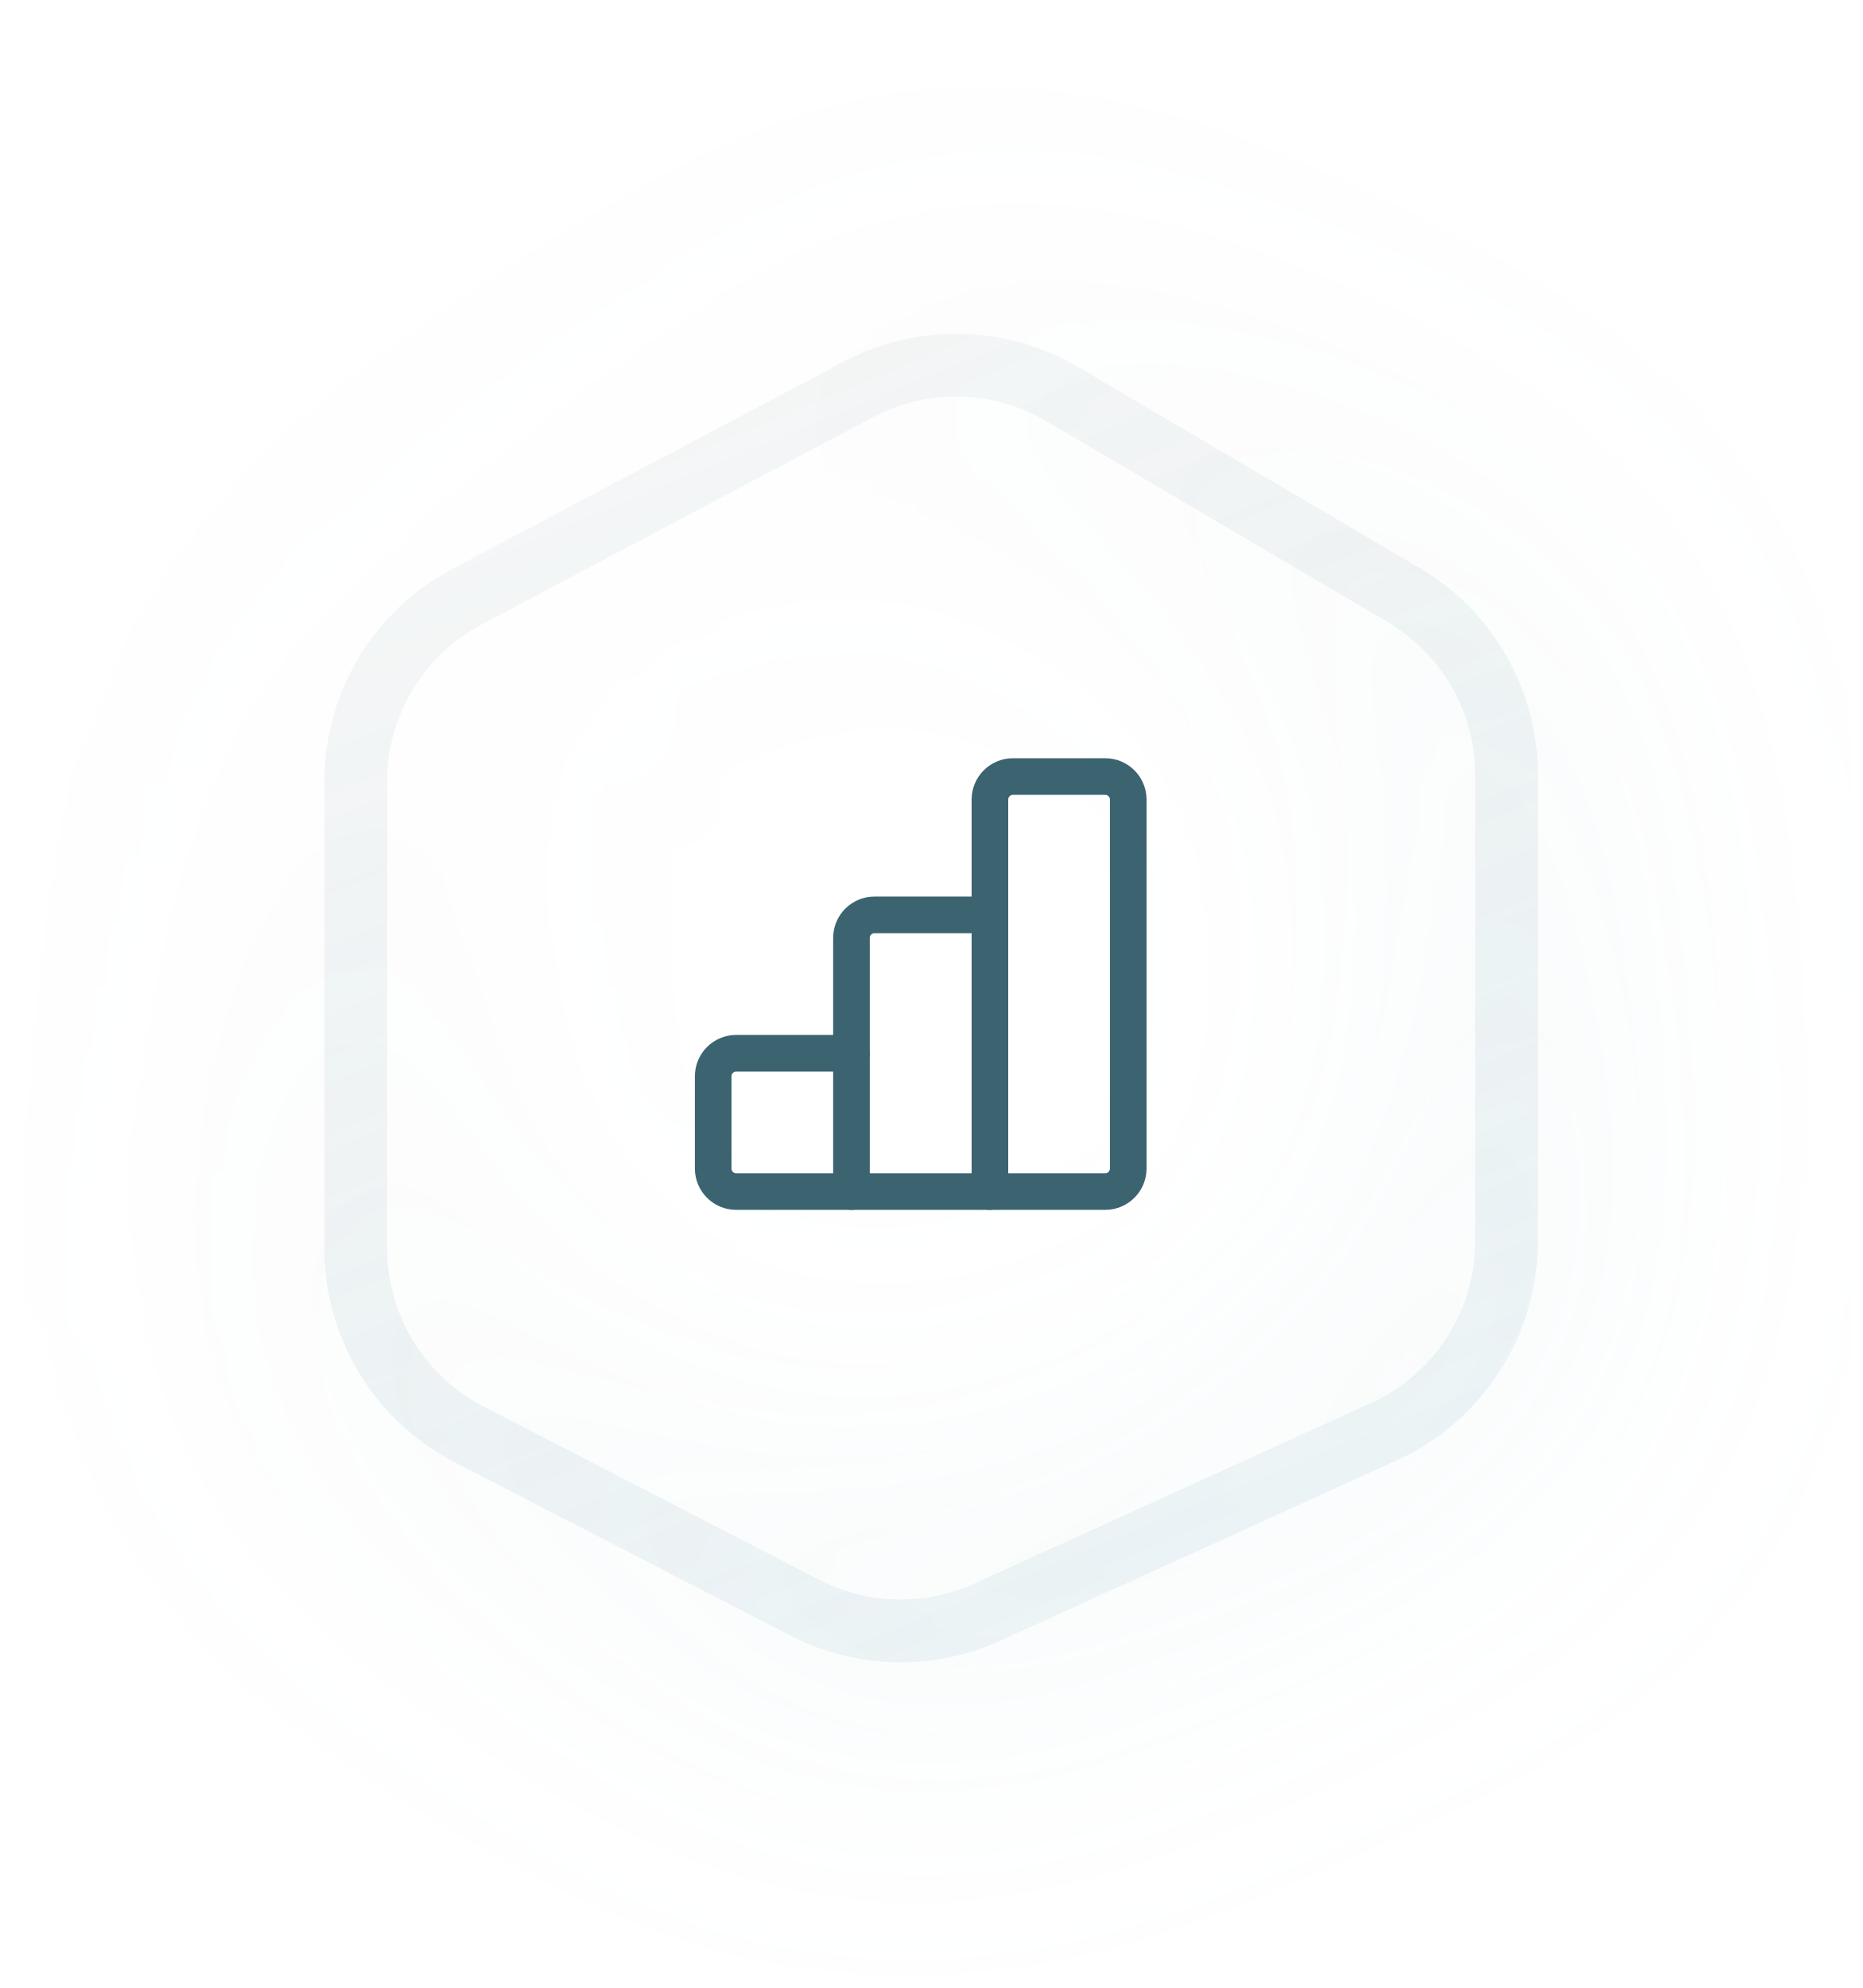
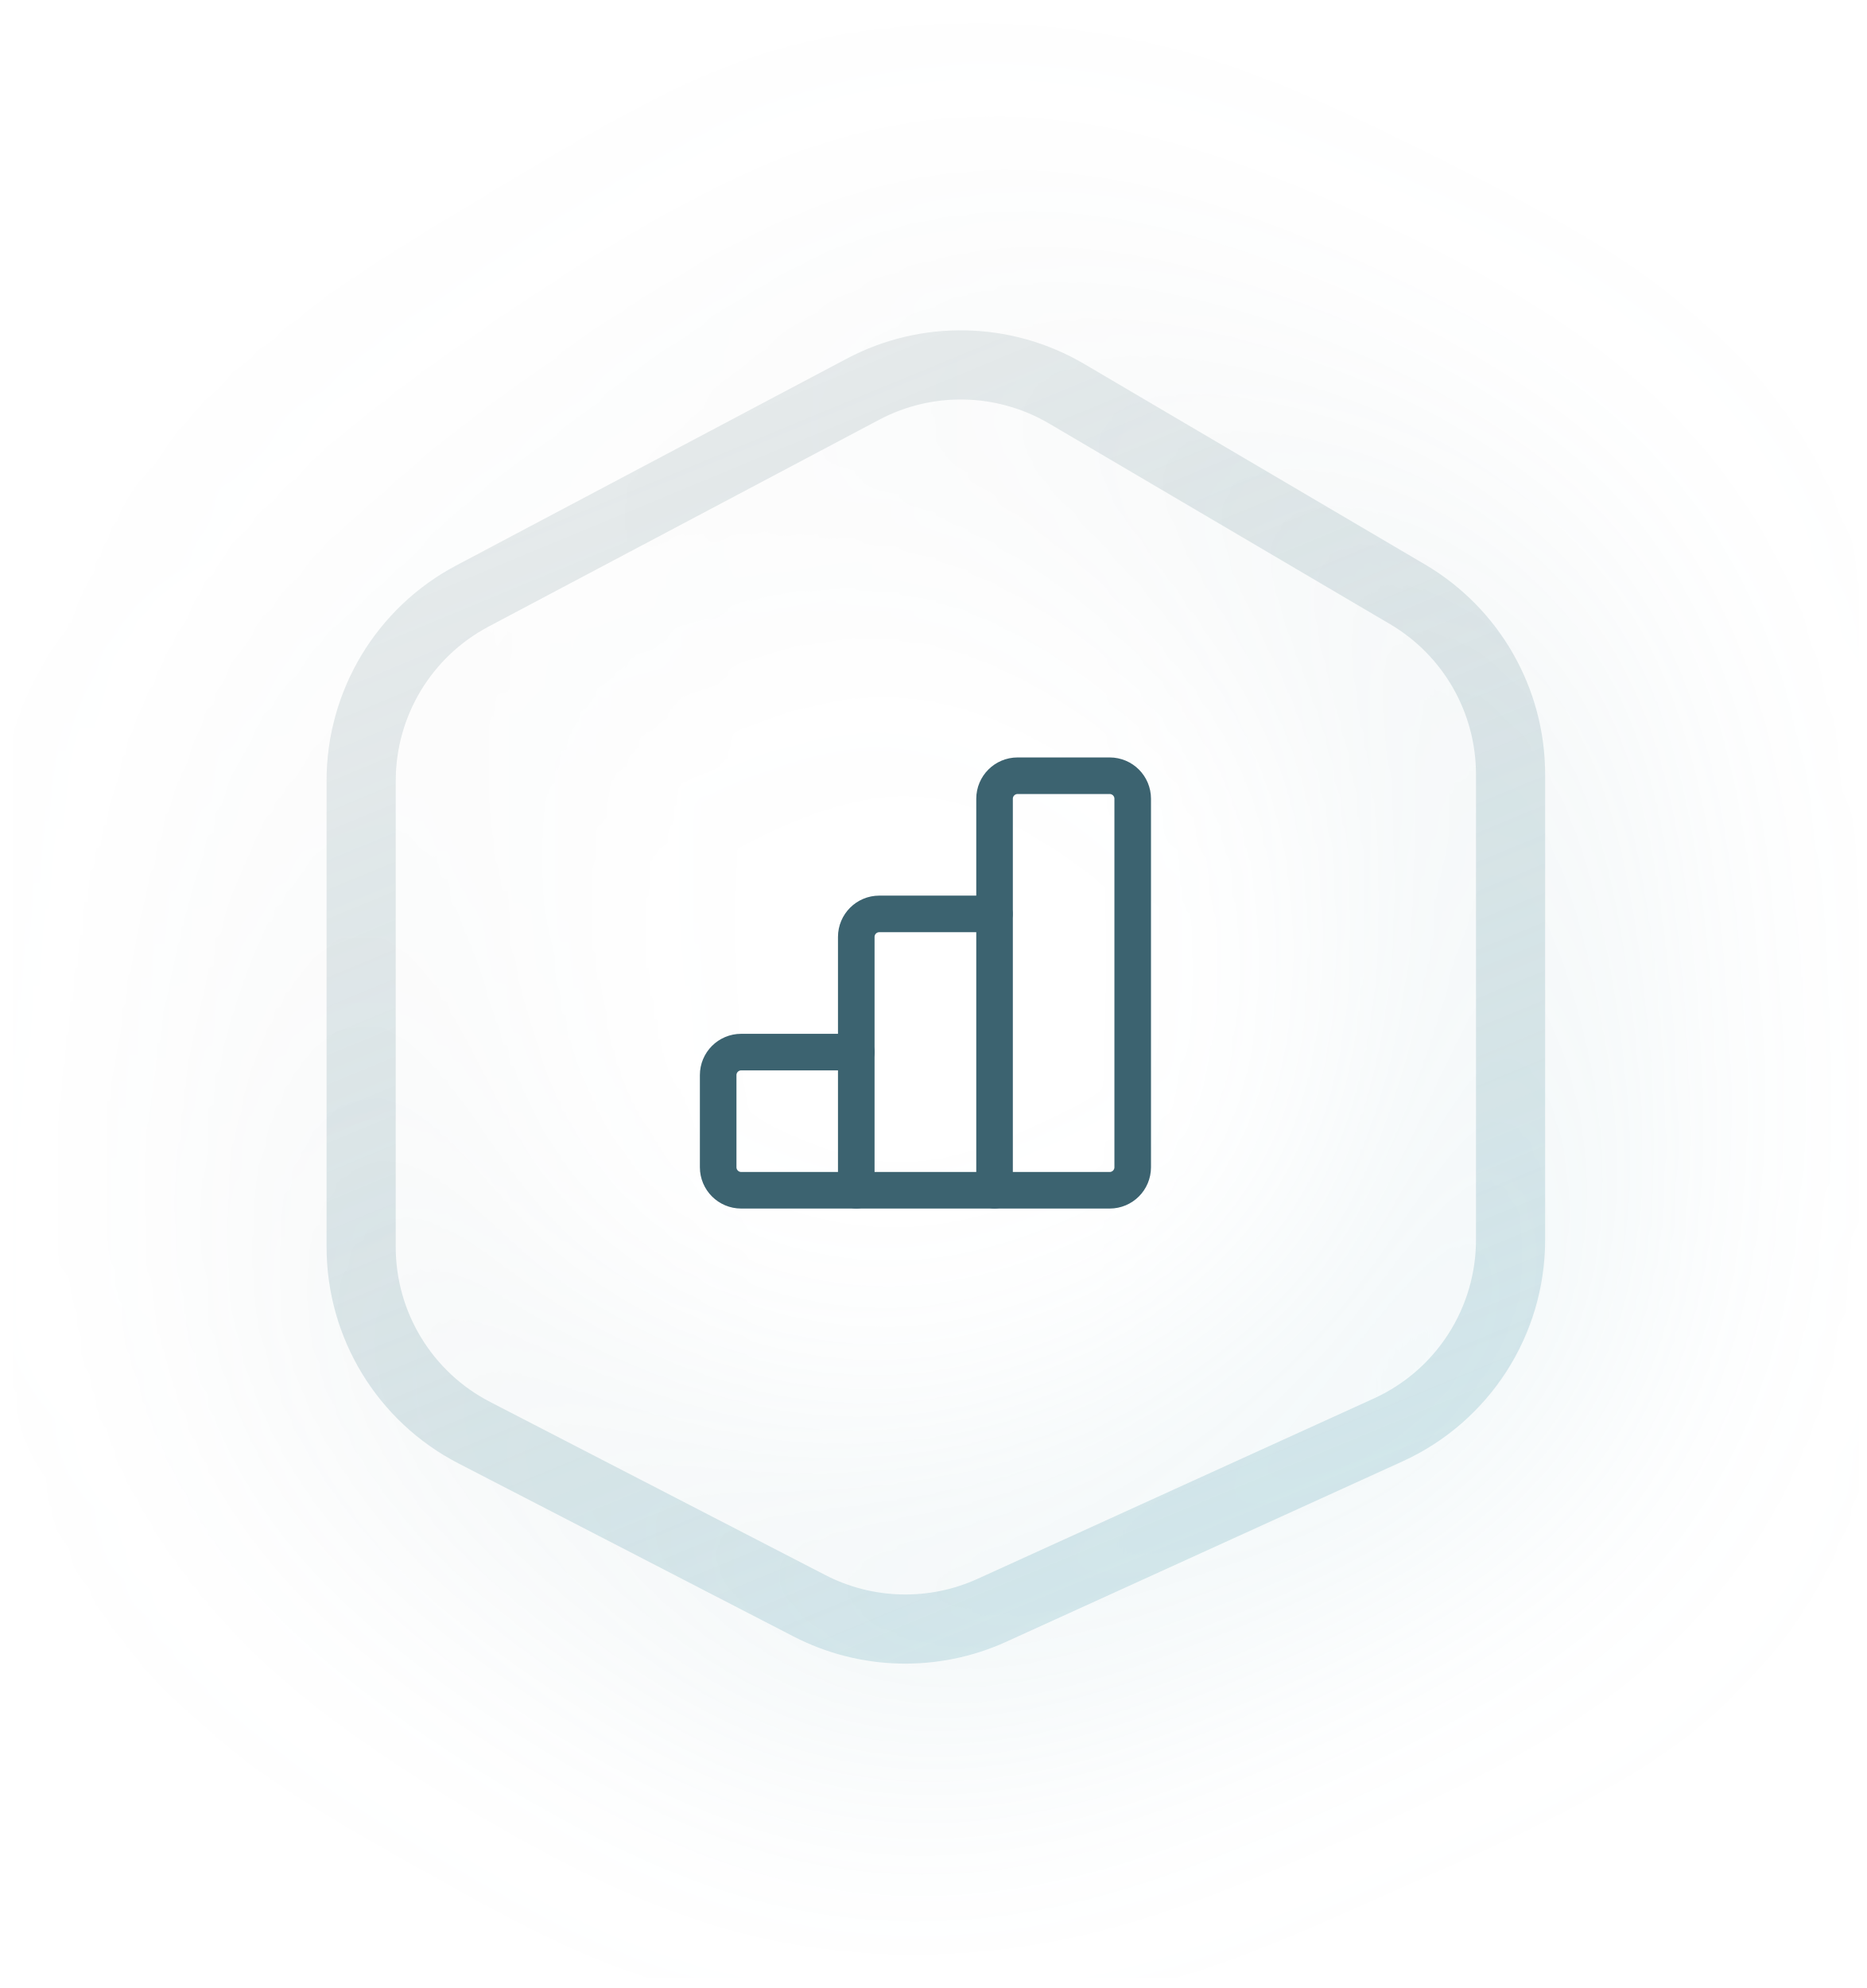
- <svg xmlns="http://www.w3.org/2000/svg" width="89" height="95" viewBox="0 0 89 95" fill="none">
-   <g opacity="0.25" filter="url(#filter0_f_514_7395)">
-     <path d="M47.181 77.039L66.142 68.411C69.71 66.787 72 63.229 72 59.309V37.047C72 33.504 70.125 30.225 67.071 28.428L50.762 18.832C47.77 17.072 44.079 16.989 41.011 18.614L22.321 28.511C19.047 30.244 17 33.645 17 37.349V59.654C17 63.395 19.088 66.823 22.412 68.54L38.451 76.822C41.174 78.228 44.392 78.308 47.181 77.039Z" stroke="url(#paint0_linear_514_7395)" stroke-width="3" />
+ <svg xmlns="http://www.w3.org/2000/svg" width="108" height="115" viewBox="0 0 108 115" fill="none">
+   <g opacity="0.5" filter="url(#filter0_f_1024_10953)">
+     <path d="M57.382 93.151L80.306 82.719C84.619 80.757 87.388 76.454 87.388 71.715V44.801C87.388 40.517 85.121 36.553 81.429 34.38L61.711 22.779C58.094 20.651 53.631 20.551 49.922 22.515L27.325 34.48C23.368 36.576 20.893 40.687 20.893 45.165V72.133C20.893 76.656 23.417 80.8 27.436 82.875L46.827 92.889C50.119 94.589 54.009 94.685 57.382 93.151Z" stroke="url(#paint0_linear_1024_10953)" stroke-width="4" />
  </g>
-   <path opacity="0.15" d="M47.181 77.039L66.142 68.411C69.71 66.787 72 63.229 72 59.309V37.047C72 33.504 70.125 30.225 67.071 28.428L50.762 18.832C47.77 17.072 44.079 16.989 41.011 18.614L22.321 28.511C19.047 30.244 17 33.645 17 37.349V59.654C17 63.395 19.088 66.823 22.412 68.54L38.451 76.822C41.174 78.228 44.392 78.308 47.181 77.039Z" stroke="url(#paint1_linear_514_7395)" stroke-width="3" />
-   <path d="M40.695 56.941H35.185C34.576 56.941 34.084 56.448 34.084 55.84V51.432C34.084 50.823 34.577 50.331 35.185 50.331H40.694" stroke="#3C6370" stroke-width="1.75" stroke-linecap="round" stroke-linejoin="round" />
-   <path fill-rule="evenodd" clip-rule="evenodd" d="M47.309 38.209V56.941H52.818C53.427 56.941 53.919 56.448 53.919 55.84V38.209C53.919 37.6 53.426 37.108 52.818 37.108H48.41C47.802 37.108 47.309 37.601 47.309 38.209V38.209Z" stroke="#3C6370" stroke-width="1.75" stroke-linecap="round" stroke-linejoin="round" />
-   <path d="M47.303 56.941H40.692V44.821C40.692 44.212 41.185 43.719 41.793 43.719H47.302" stroke="#3C6370" stroke-width="1.75" stroke-linecap="round" stroke-linejoin="round" />
+   <path opacity="0.35" d="M57.382 93.151L80.306 82.719C84.619 80.757 87.388 76.454 87.388 71.715V44.801C87.388 40.517 85.121 36.553 81.429 34.38L61.711 22.779C58.094 20.651 53.631 20.551 49.922 22.515L27.325 34.48C23.368 36.576 20.893 40.687 20.893 45.165V72.133C20.893 76.656 23.417 80.8 27.436 82.875L46.827 92.889C50.119 94.589 54.009 94.685 57.382 93.151Z" stroke="url(#paint1_linear_1024_10953)" stroke-width="4" />
+   <path d="M49.54 68.853H42.878C42.142 68.853 41.547 68.256 41.547 67.521V62.192C41.547 61.456 42.144 60.861 42.878 60.861H49.539" stroke="#3C6370" stroke-width="2.116" stroke-linecap="round" stroke-linejoin="round" />
+   <path fill-rule="evenodd" clip-rule="evenodd" d="M57.536 46.206V68.853H64.197C64.933 68.853 65.528 68.256 65.528 67.521V46.206C65.528 45.469 64.932 44.874 64.197 44.874H58.868C58.133 44.874 57.536 45.471 57.536 46.206V46.206Z" stroke="#3C6370" stroke-width="2.116" stroke-linecap="round" stroke-linejoin="round" />
+   <path d="M57.529 68.853H49.536V54.199C49.536 53.463 50.133 52.867 50.868 52.867H57.528" stroke="#3C6370" stroke-width="2.116" stroke-linecap="round" stroke-linejoin="round" />
  <defs>
-     <filter id="filter0_f_514_7395" x="0.5" y="0.951" width="88" height="93.485" filterUnits="userSpaceOnUse" color-interpolation-filters="sRGB">
+     <filter id="filter0_f_1024_10953" x="0.758" y="0.974" width="106.766" height="113.397" filterUnits="userSpaceOnUse" color-interpolation-filters="sRGB">
      <feFlood flood-opacity="0" result="BackgroundImageFix" />
      <feBlend mode="normal" in="SourceGraphic" in2="BackgroundImageFix" result="shape" />
-       <feGaussianBlur stdDeviation="7.5" result="effect1_foregroundBlur_514_7395" />
+       <feGaussianBlur stdDeviation="9.068" result="effect1_foregroundBlur_1024_10953" />
    </filter>
-     <linearGradient id="paint0_linear_514_7395" x1="59" y1="76.024" x2="12" y2="23.024" gradientUnits="userSpaceOnUse">
+     <linearGradient id="paint0_linear_1024_10953" x1="71.671" y1="91.924" x2="14.848" y2="27.847" gradientUnits="userSpaceOnUse">
      <stop stop-color="#8FC2CE" />
      <stop offset="1" stop-color="#465356" stop-opacity="0" />
    </linearGradient>
-     <linearGradient id="paint1_linear_514_7395" x1="59" y1="76.024" x2="17" y2="-25.476" gradientUnits="userSpaceOnUse">
+     <linearGradient id="paint1_linear_1024_10953" x1="71.671" y1="91.924" x2="20.893" y2="-30.79" gradientUnits="userSpaceOnUse">
      <stop stop-color="#8FC2CE" />
      <stop offset="1" stop-color="#465356" stop-opacity="0" />
    </linearGradient>
  </defs>
</svg>
